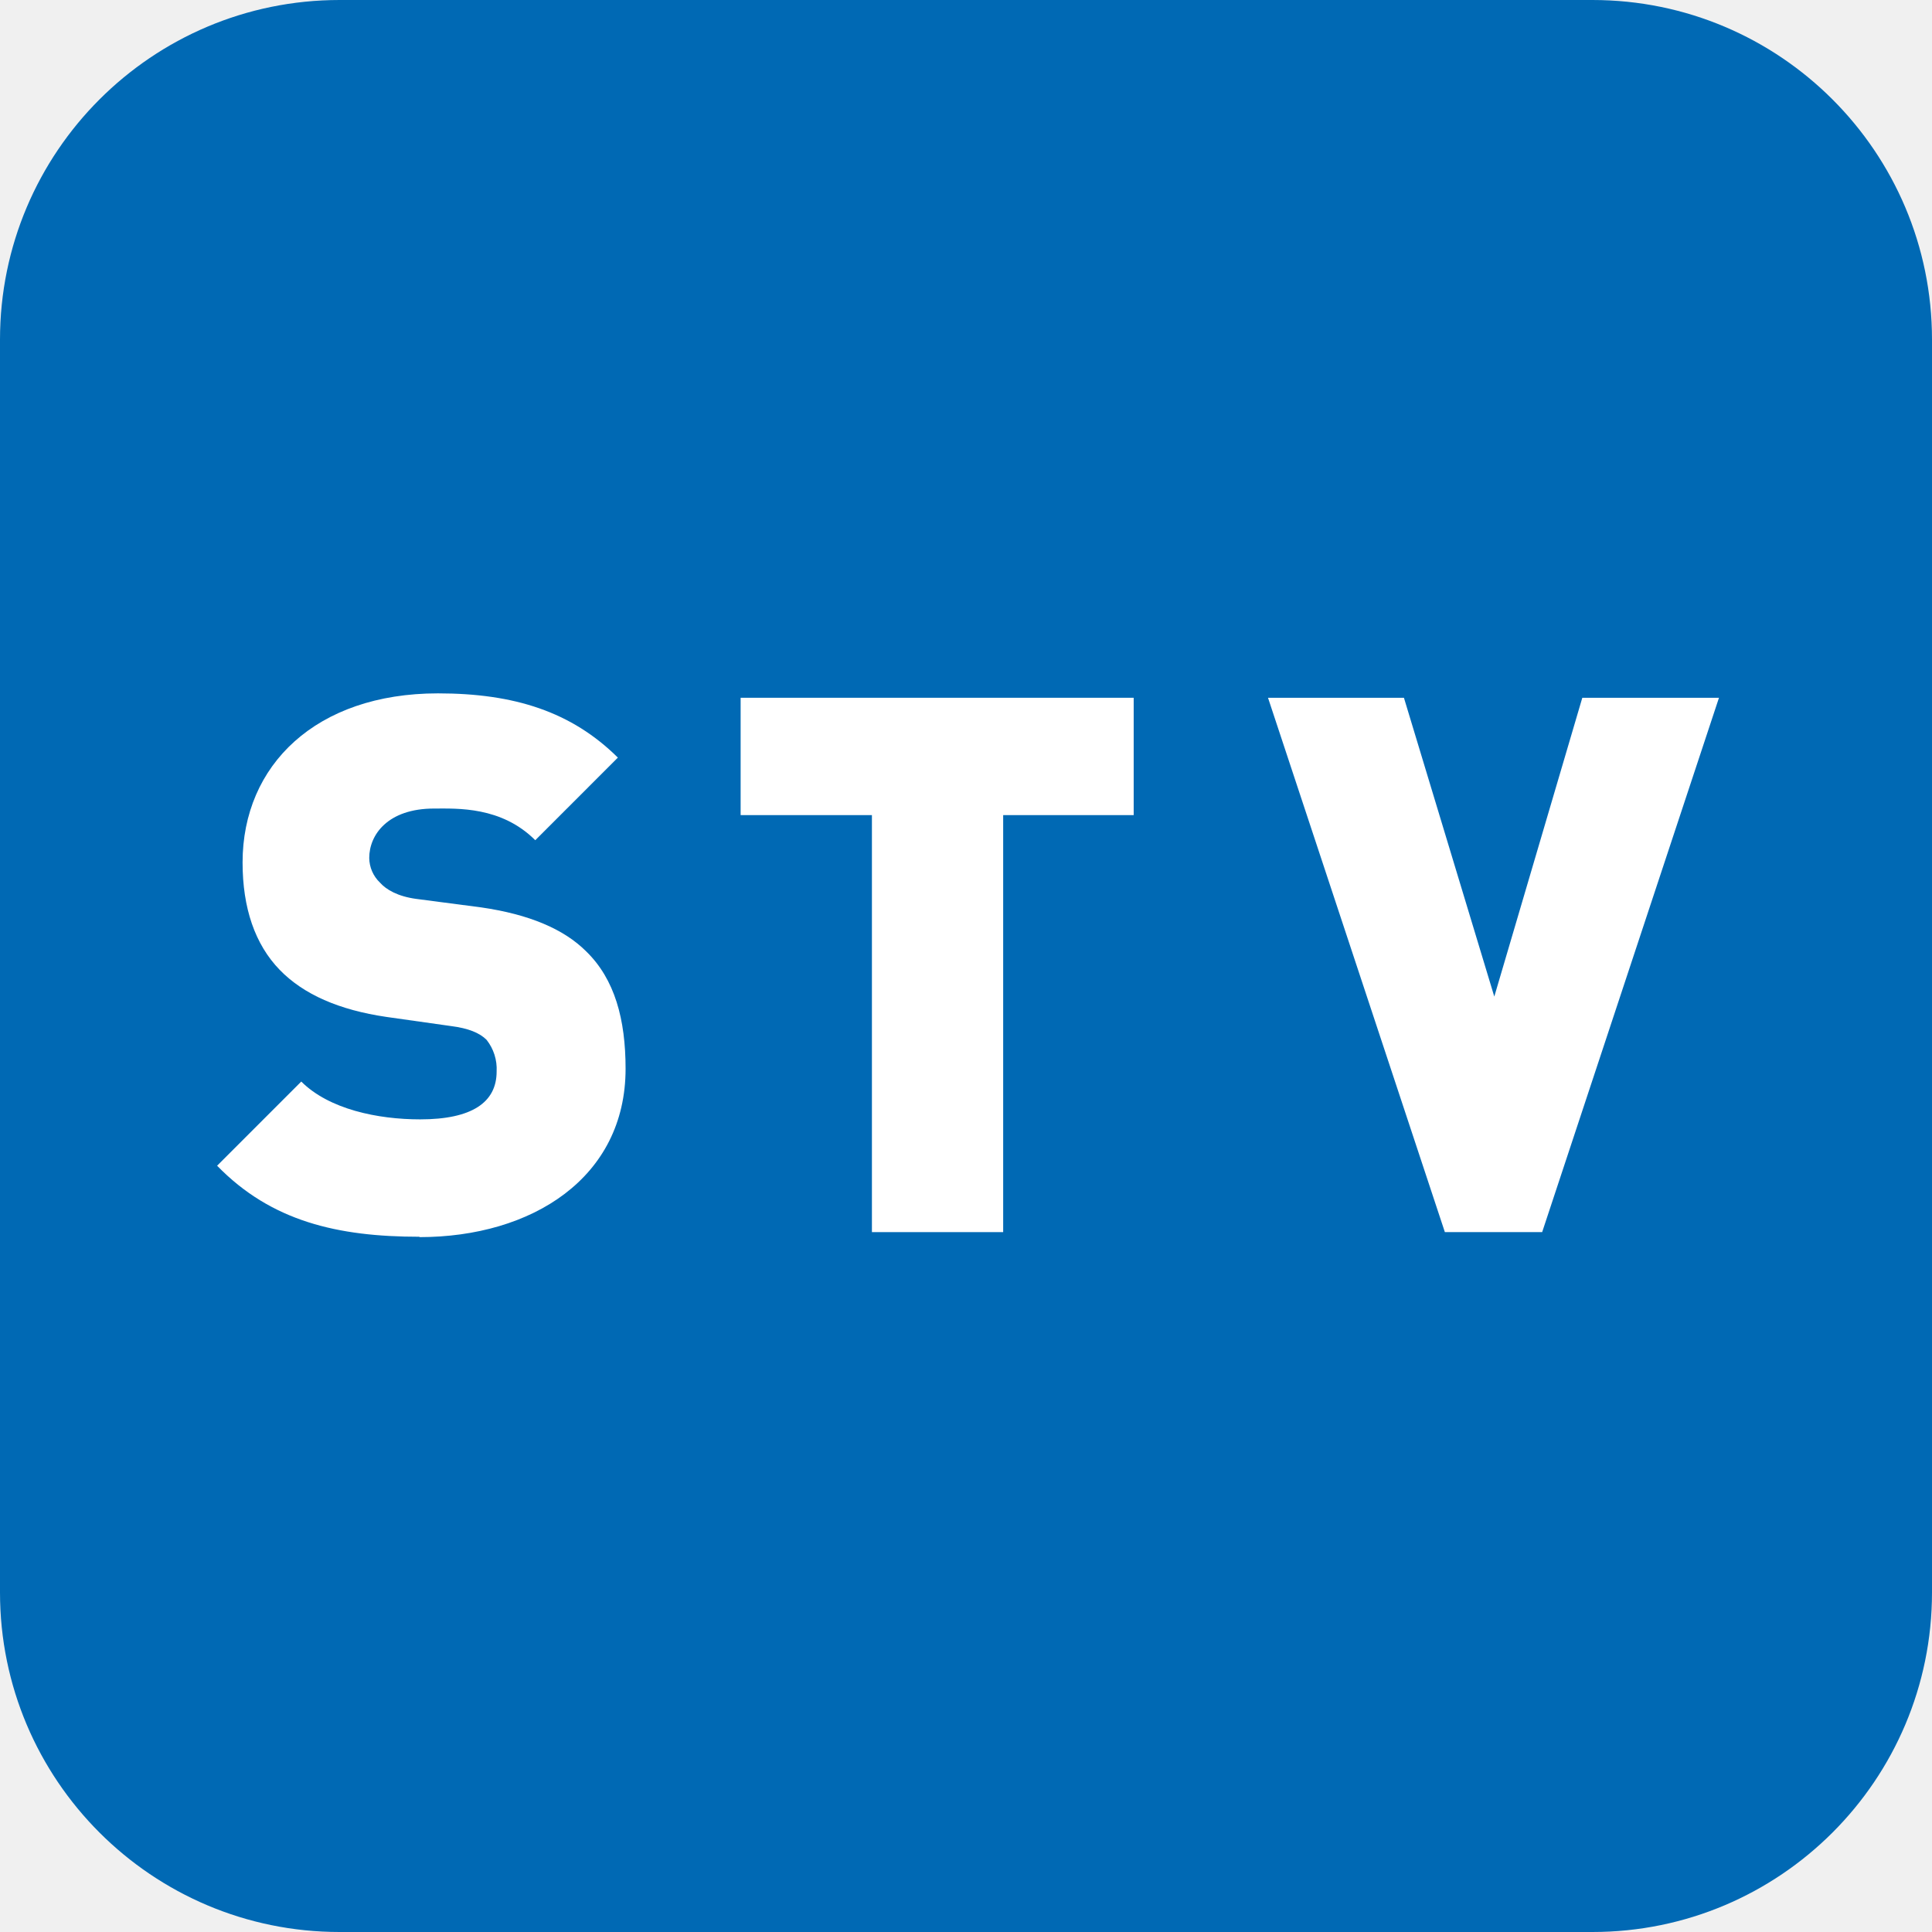
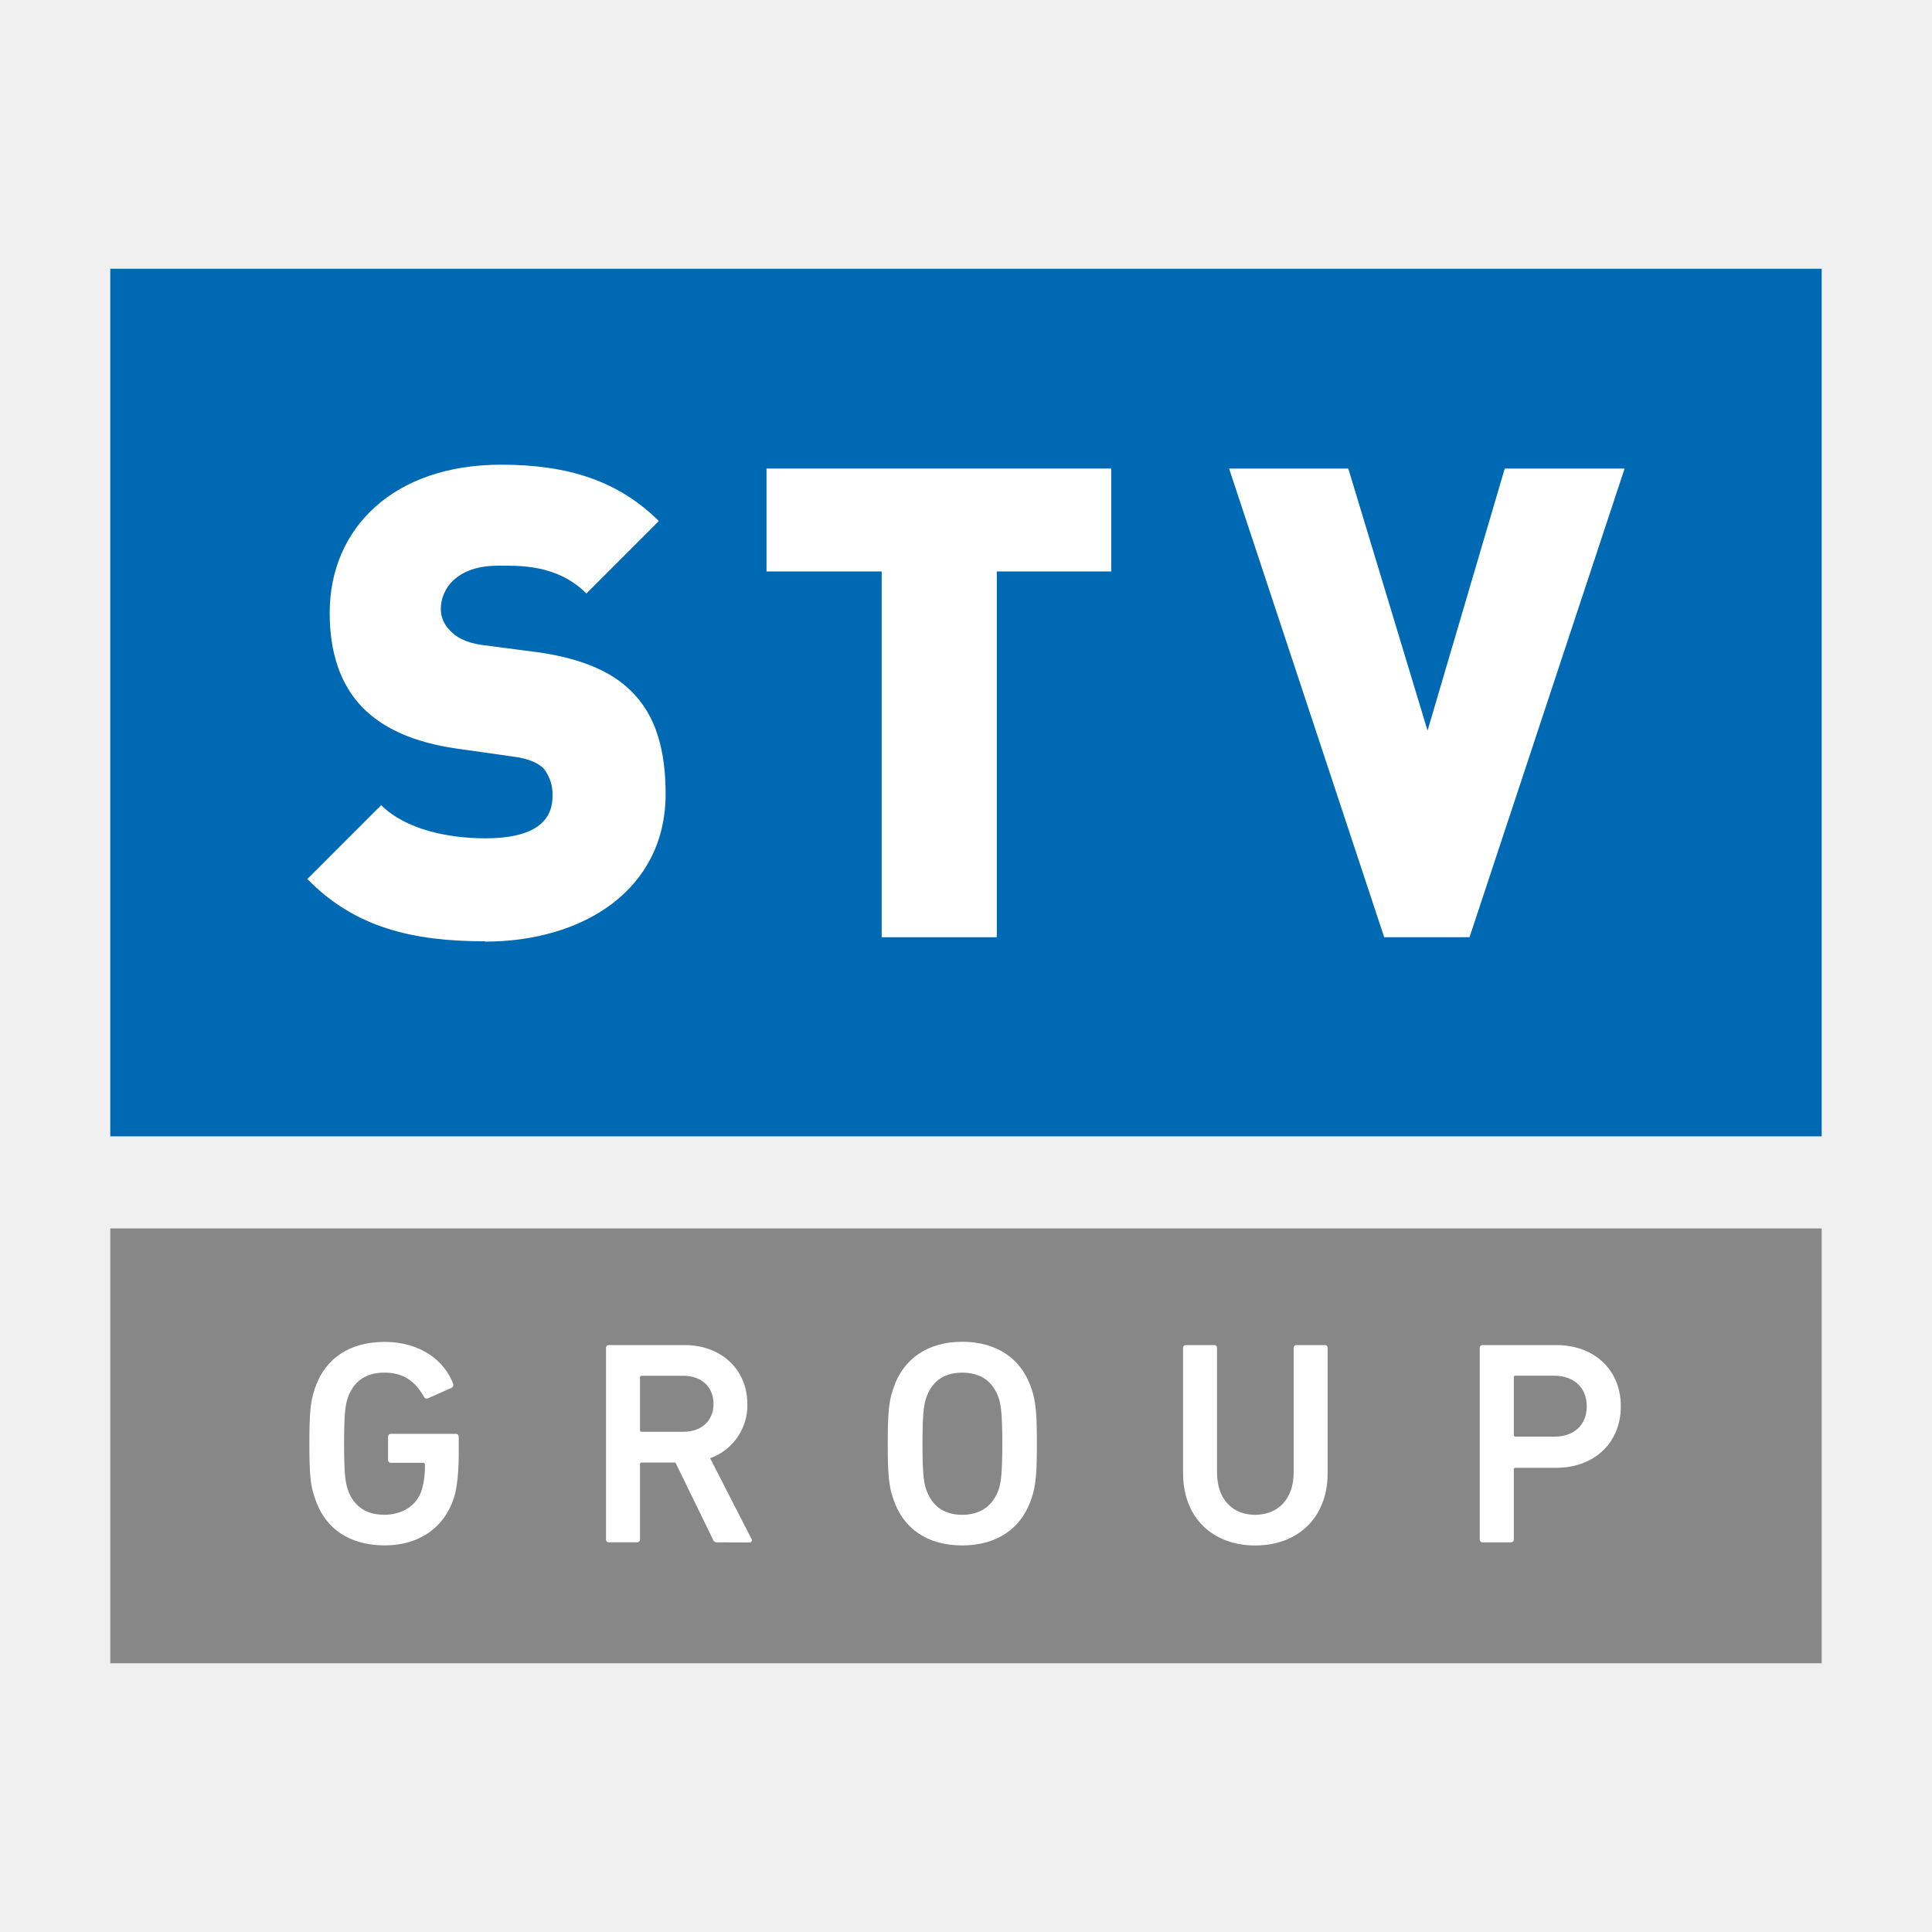
- <svg xmlns="http://www.w3.org/2000/svg" viewBox="210 22 421 421">
-   <rect x="210" y="22" width="421" height="421" rx="74" fill="#0069b4" />
-   <path fill="#fff" d="M301.4,291.5c-17.84,0-32.31-3.37-44.09-15.48l18.34-18.34c6.06,6.05,16.66,8.24,25.91,8.24,11.28,0,16.66-3.7,16.66-10.43a10.26,10.26,0,0,0-2.19-6.9c-1.51-1.52-4-2.53-7.74-3l-14.13-2c-10.26-1.51-18-4.88-23.22-10.26-5.38-5.56-8.08-13.46-8.08-23.39,0-21.2,16-36.85,42.57-36.85,16.66,0,29.11,4,39.21,14l-18,18c-7.41-7.4-17-6.9-22.05-6.9-10.09,0-14.13,5.72-14.13,10.77a7.54,7.54,0,0,0,2.35,5.38c1.35,1.52,3.87,3,7.91,3.54l14.14,1.85c10.43,1.51,18,4.71,22.88,9.59,6.23,6.06,8.58,14.81,8.58,25.57,0,23.73-20.36,36.69-44.92,36.69Z" />
-   <polygon fill="#fff" points="428.6 199.62 428.6 290.49 400 290.49 400 199.62 371.39 199.62 371.39 174.05 457.04 174.05 457.04 199.62 428.6 199.62 428.6 199.62" />
-   <polygon fill="#fff" points="546.05 290.49 524.85 290.49 486.31 174.05 515.93 174.05 535.62 239.16 554.8 174.05 584.58 174.05 546.05 290.49 546.05 290.49" />
+ <svg xmlns="http://www.w3.org/2000/svg" viewBox="180.95 57.64 480 480">
+   <defs>
+     <style>.cls-1{fill:#0069b4;}.cls-2{fill:#878787;}.cls-3{fill:#fff;}</style>
+   </defs>
+   <g id="ZAKLADNI_loga" data-name="ZAKLADNI loga">
+     <polygon class="cls-1" points="633.54 339.96 208.35 339.96 208.35 124.41 633.54 124.41 633.54 339.96 633.54 339.96" />
+     <polygon class="cls-2" points="633.54 470.87 208.35 470.87 208.35 362.84 633.54 362.84 633.54 470.87 633.54 470.87" />
+     <path class="cls-3" d="M301.4,291.5c-17.84,0-32.31-3.37-44.09-15.48l18.34-18.34c6.06,6.05,16.66,8.24,25.91,8.24,11.28,0,16.66-3.7,16.66-10.43a10.26,10.26,0,0,0-2.19-6.9c-1.51-1.52-4-2.53-7.74-3l-14.13-2c-10.26-1.51-18-4.88-23.22-10.26-5.38-5.56-8.08-13.46-8.08-23.39,0-21.2,16-36.85,42.57-36.85,16.66,0,29.11,4,39.21,14l-18,18c-7.41-7.4-17-6.9-22.05-6.9-10.09,0-14.13,5.72-14.13,10.77a7.54,7.54,0,0,0,2.35,5.38c1.35,1.52,3.87,3,7.91,3.54l14.14,1.85c10.43,1.51,18,4.71,22.88,9.59,6.23,6.06,8.58,14.81,8.58,25.57,0,23.73-20.36,36.69-44.92,36.69Z" />
+     <polygon class="cls-3" points="428.6 199.62 428.6 290.49 400 290.49 400 199.62 371.39 199.62 371.39 174.05 457.04 174.05 457.04 199.62 428.6 199.62 428.6 199.62" />
+     <polygon class="cls-3" points="546.05 290.49 524.85 290.49 486.31 174.05 515.93 174.05 535.62 239.16 554.8 174.05 584.58 174.05 546.05 290.49 546.05 290.49" />
+     <path class="cls-3" d="M257.81,416.33c0-7.71.28-10.45,1.29-13.48,2.51-7.78,8.81-11.82,17.41-11.82,9.11,0,15,4.9,17,10.38a.8.8,0,0,1-.29,1l-6,2.66a.74.74,0,0,1-.93-.36c-2.15-3.89-5.09-6.05-9.82-6.05-4.94,0-7.81,2.45-9.17,6.41-.57,1.81-.86,4.26-.86,11.25s.29,9.44.86,11.24c1.36,4,4.23,6.42,9.17,6.42,4.3,0,8-2.17,9.25-6.13a20.41,20.41,0,0,0,.79-6.34.39.39,0,0,0-.43-.44h-8a.68.68,0,0,1-.72-.72V414.6a.68.68,0,0,1,.72-.72h16.13a.67.67,0,0,1,.71.72v4.25c0,4-.35,8.29-1.14,10.74-2.37,7.64-8.82,12-17.21,12-8.6,0-14.9-4-17.41-11.82C258.09,426.78,257.81,424,257.81,416.33Z" />
+     <path class="cls-3" d="M359.15,440.83a1,1,0,0,1-1.07-.72L348.76,421h-8.38a.38.38,0,0,0-.43.43v18.67a.68.68,0,0,1-.72.72h-7a.68.68,0,0,1-.72-.72V392.54a.68.68,0,0,1,.72-.72h18.85c8.95,0,15.55,6,15.55,14.63a13.94,13.94,0,0,1-9.25,13.48l10.25,20a.57.57,0,0,1-.5.93Zm-.93-34.38c0-4.25-3-7-7.45-7H340.38a.38.38,0,0,0-.43.43v13.05a.38.38,0,0,0,.43.43h10.39C355.21,413.37,358.22,410.63,358.22,406.45Z" />
+     <path class="cls-3" d="M402.8,429.81c-1-3-1.29-5.77-1.29-13.48s.29-10.45,1.29-13.48C405.31,395.07,411.62,391,420,391s14.76,4,17.27,11.82c1,3,1.29,5.77,1.29,13.48s-.29,10.45-1.29,13.48c-2.51,7.78-8.82,11.82-17.27,11.82S405.31,437.59,402.8,429.81Zm26.31-2.24c.57-1.8.86-4.32.86-11.24s-.29-9.44-.86-11.25c-1.36-4-4.23-6.41-9.1-6.41s-7.67,2.45-9,6.41c-.58,1.81-.87,4.26-.87,11.25s.29,9.44.87,11.24c1.36,4,4.22,6.42,9,6.42S427.75,431.53,429.11,427.57Z" />
+     <path class="cls-3" d="M502.36,423.46V392.54a.68.68,0,0,1,.72-.72h7a.68.68,0,0,1,.72.72v31.07c0,11.38-7.67,18-18,18s-17.92-6.64-17.92-18V392.54a.68.68,0,0,1,.72-.72h7a.68.68,0,0,1,.72.72v30.92c0,6.78,3.94,10.53,9.46,10.53S502.36,430.24,502.36,423.46Z" />
+     <path class="cls-3" d="M549.31,440.83a.68.68,0,0,1-.72-.72V392.54a.68.68,0,0,1,.72-.72h18.27c9.46,0,16.06,6.13,16.06,15.21s-6.6,15.28-16.06,15.28h-10.1a.38.38,0,0,0-.43.43v17.37a.68.68,0,0,1-.72.72ZM575.18,407c0-4.47-3.08-7.57-8.1-7.57h-9.6a.38.38,0,0,0-.43.43v14.28a.38.38,0,0,0,.43.43h9.6C572.1,414.6,575.18,411.57,575.18,407Z" />
+   </g>
</svg>
